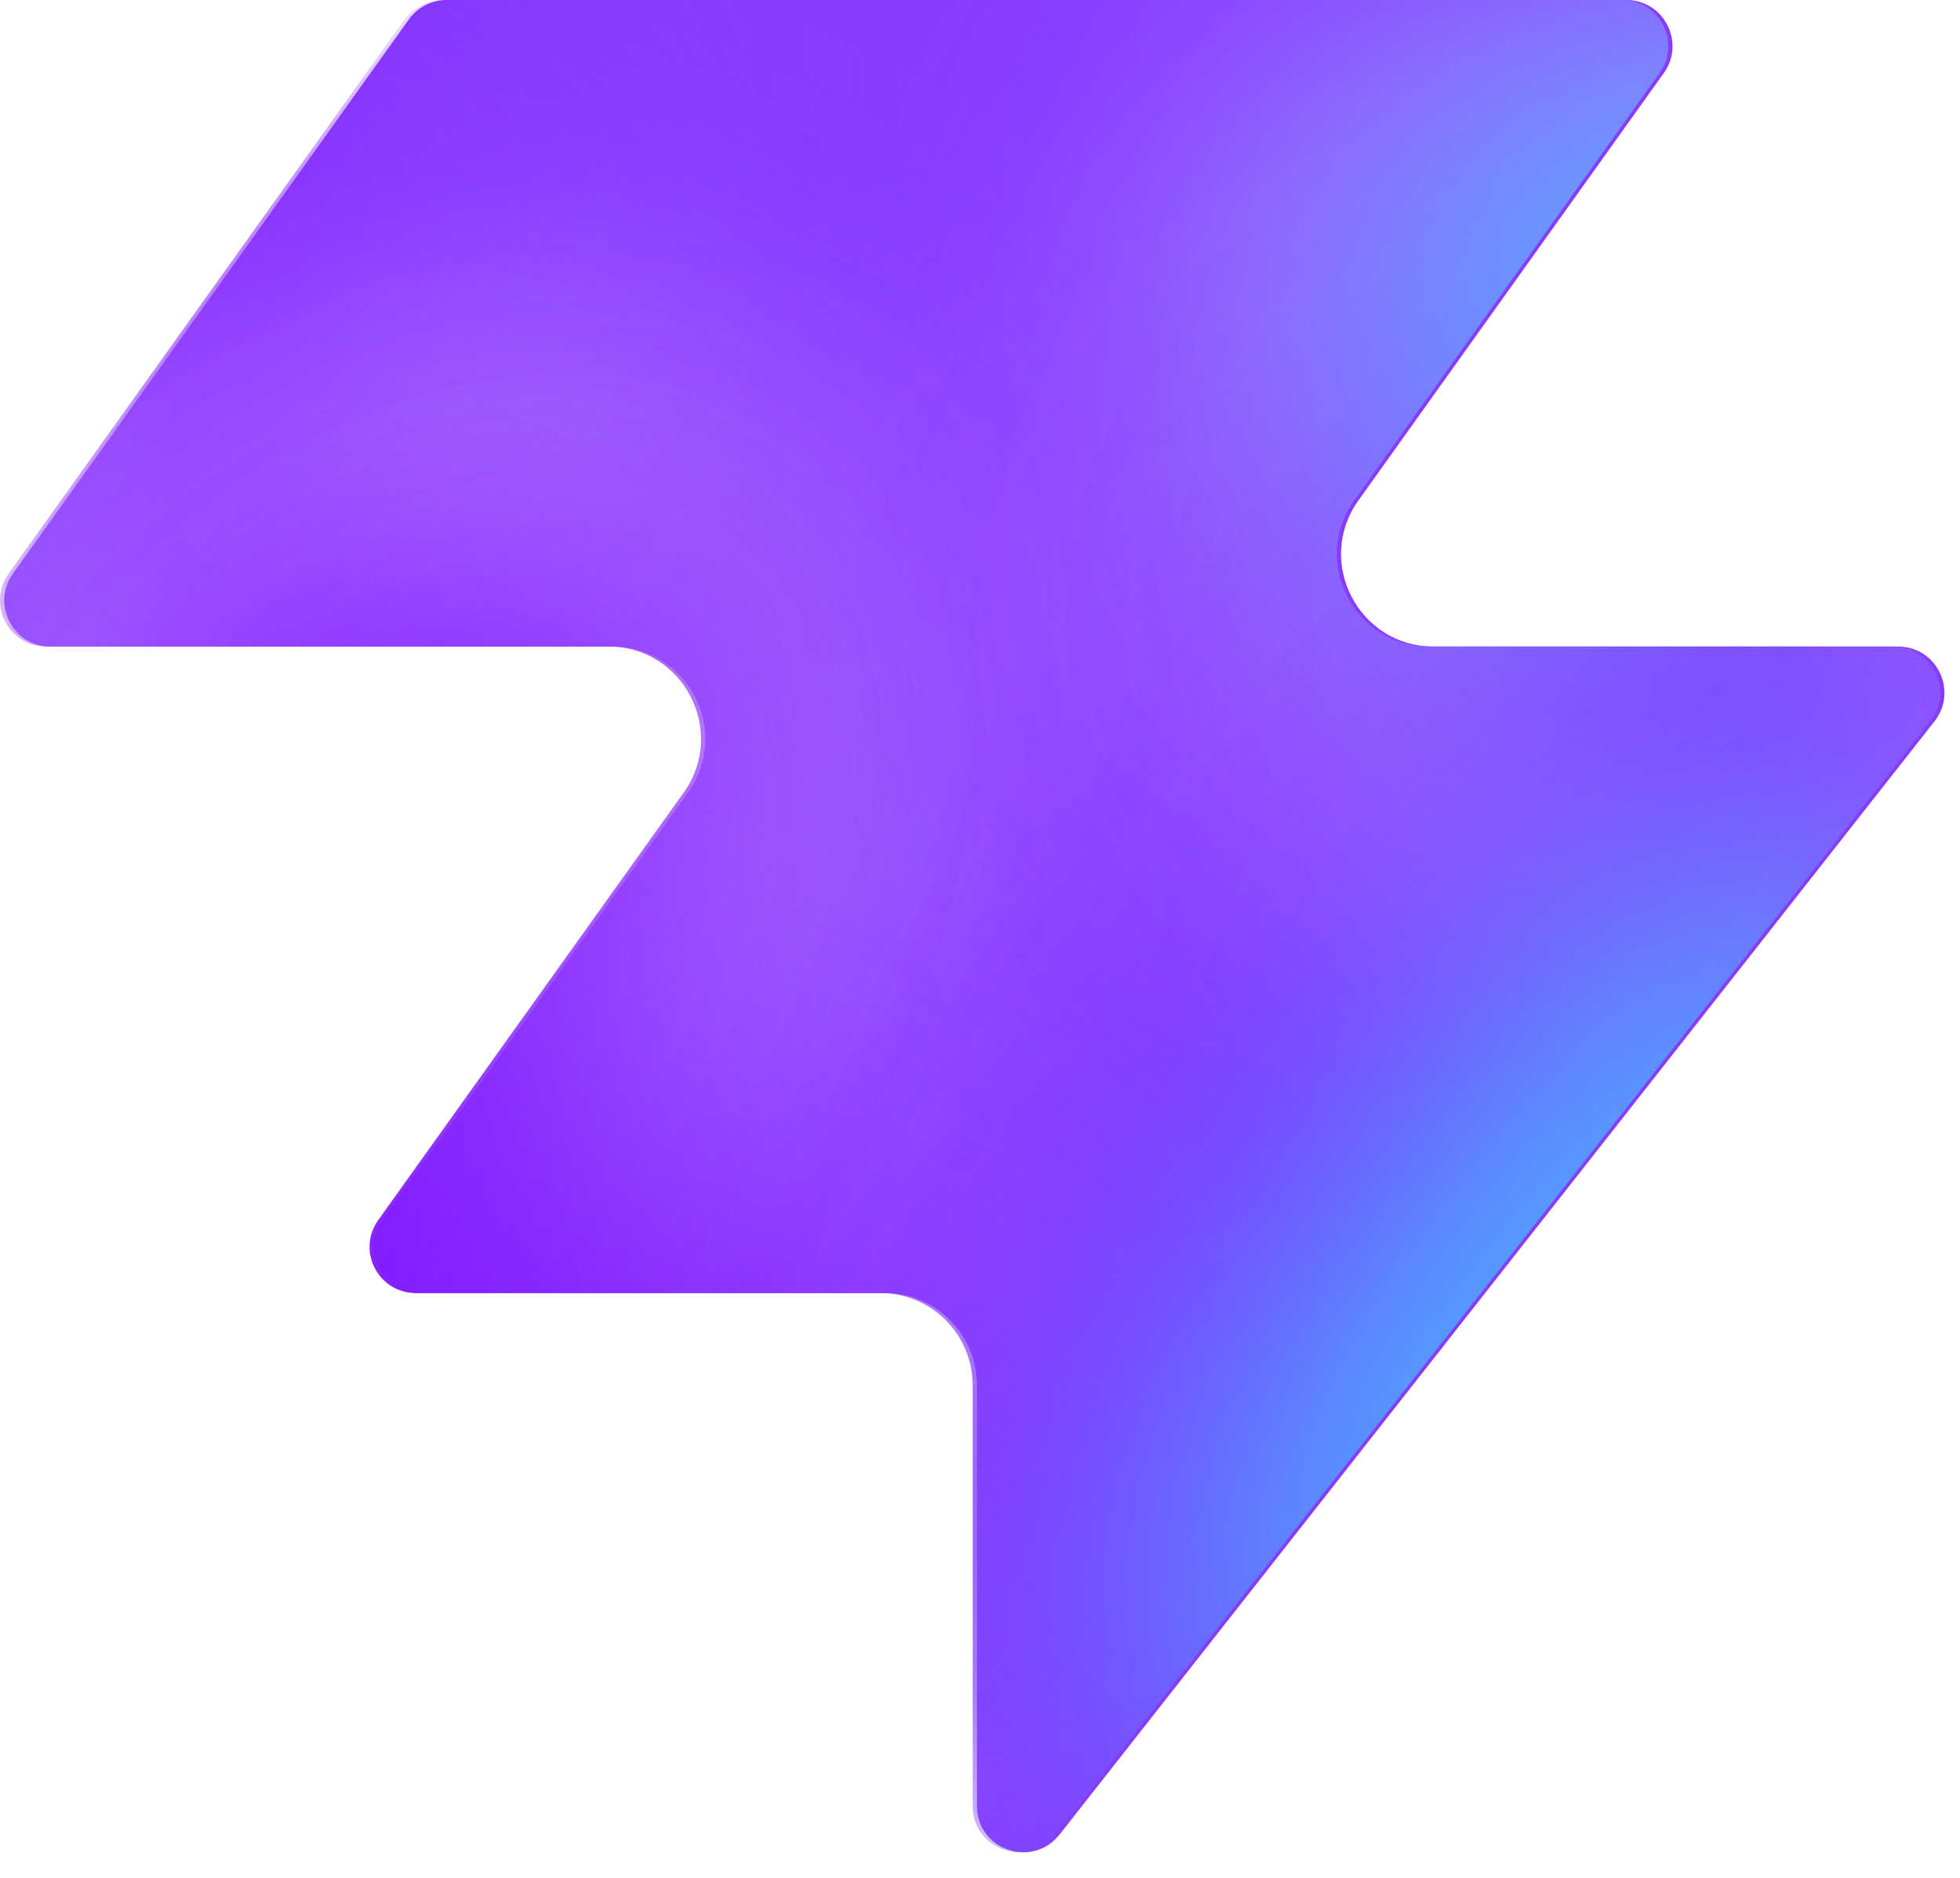
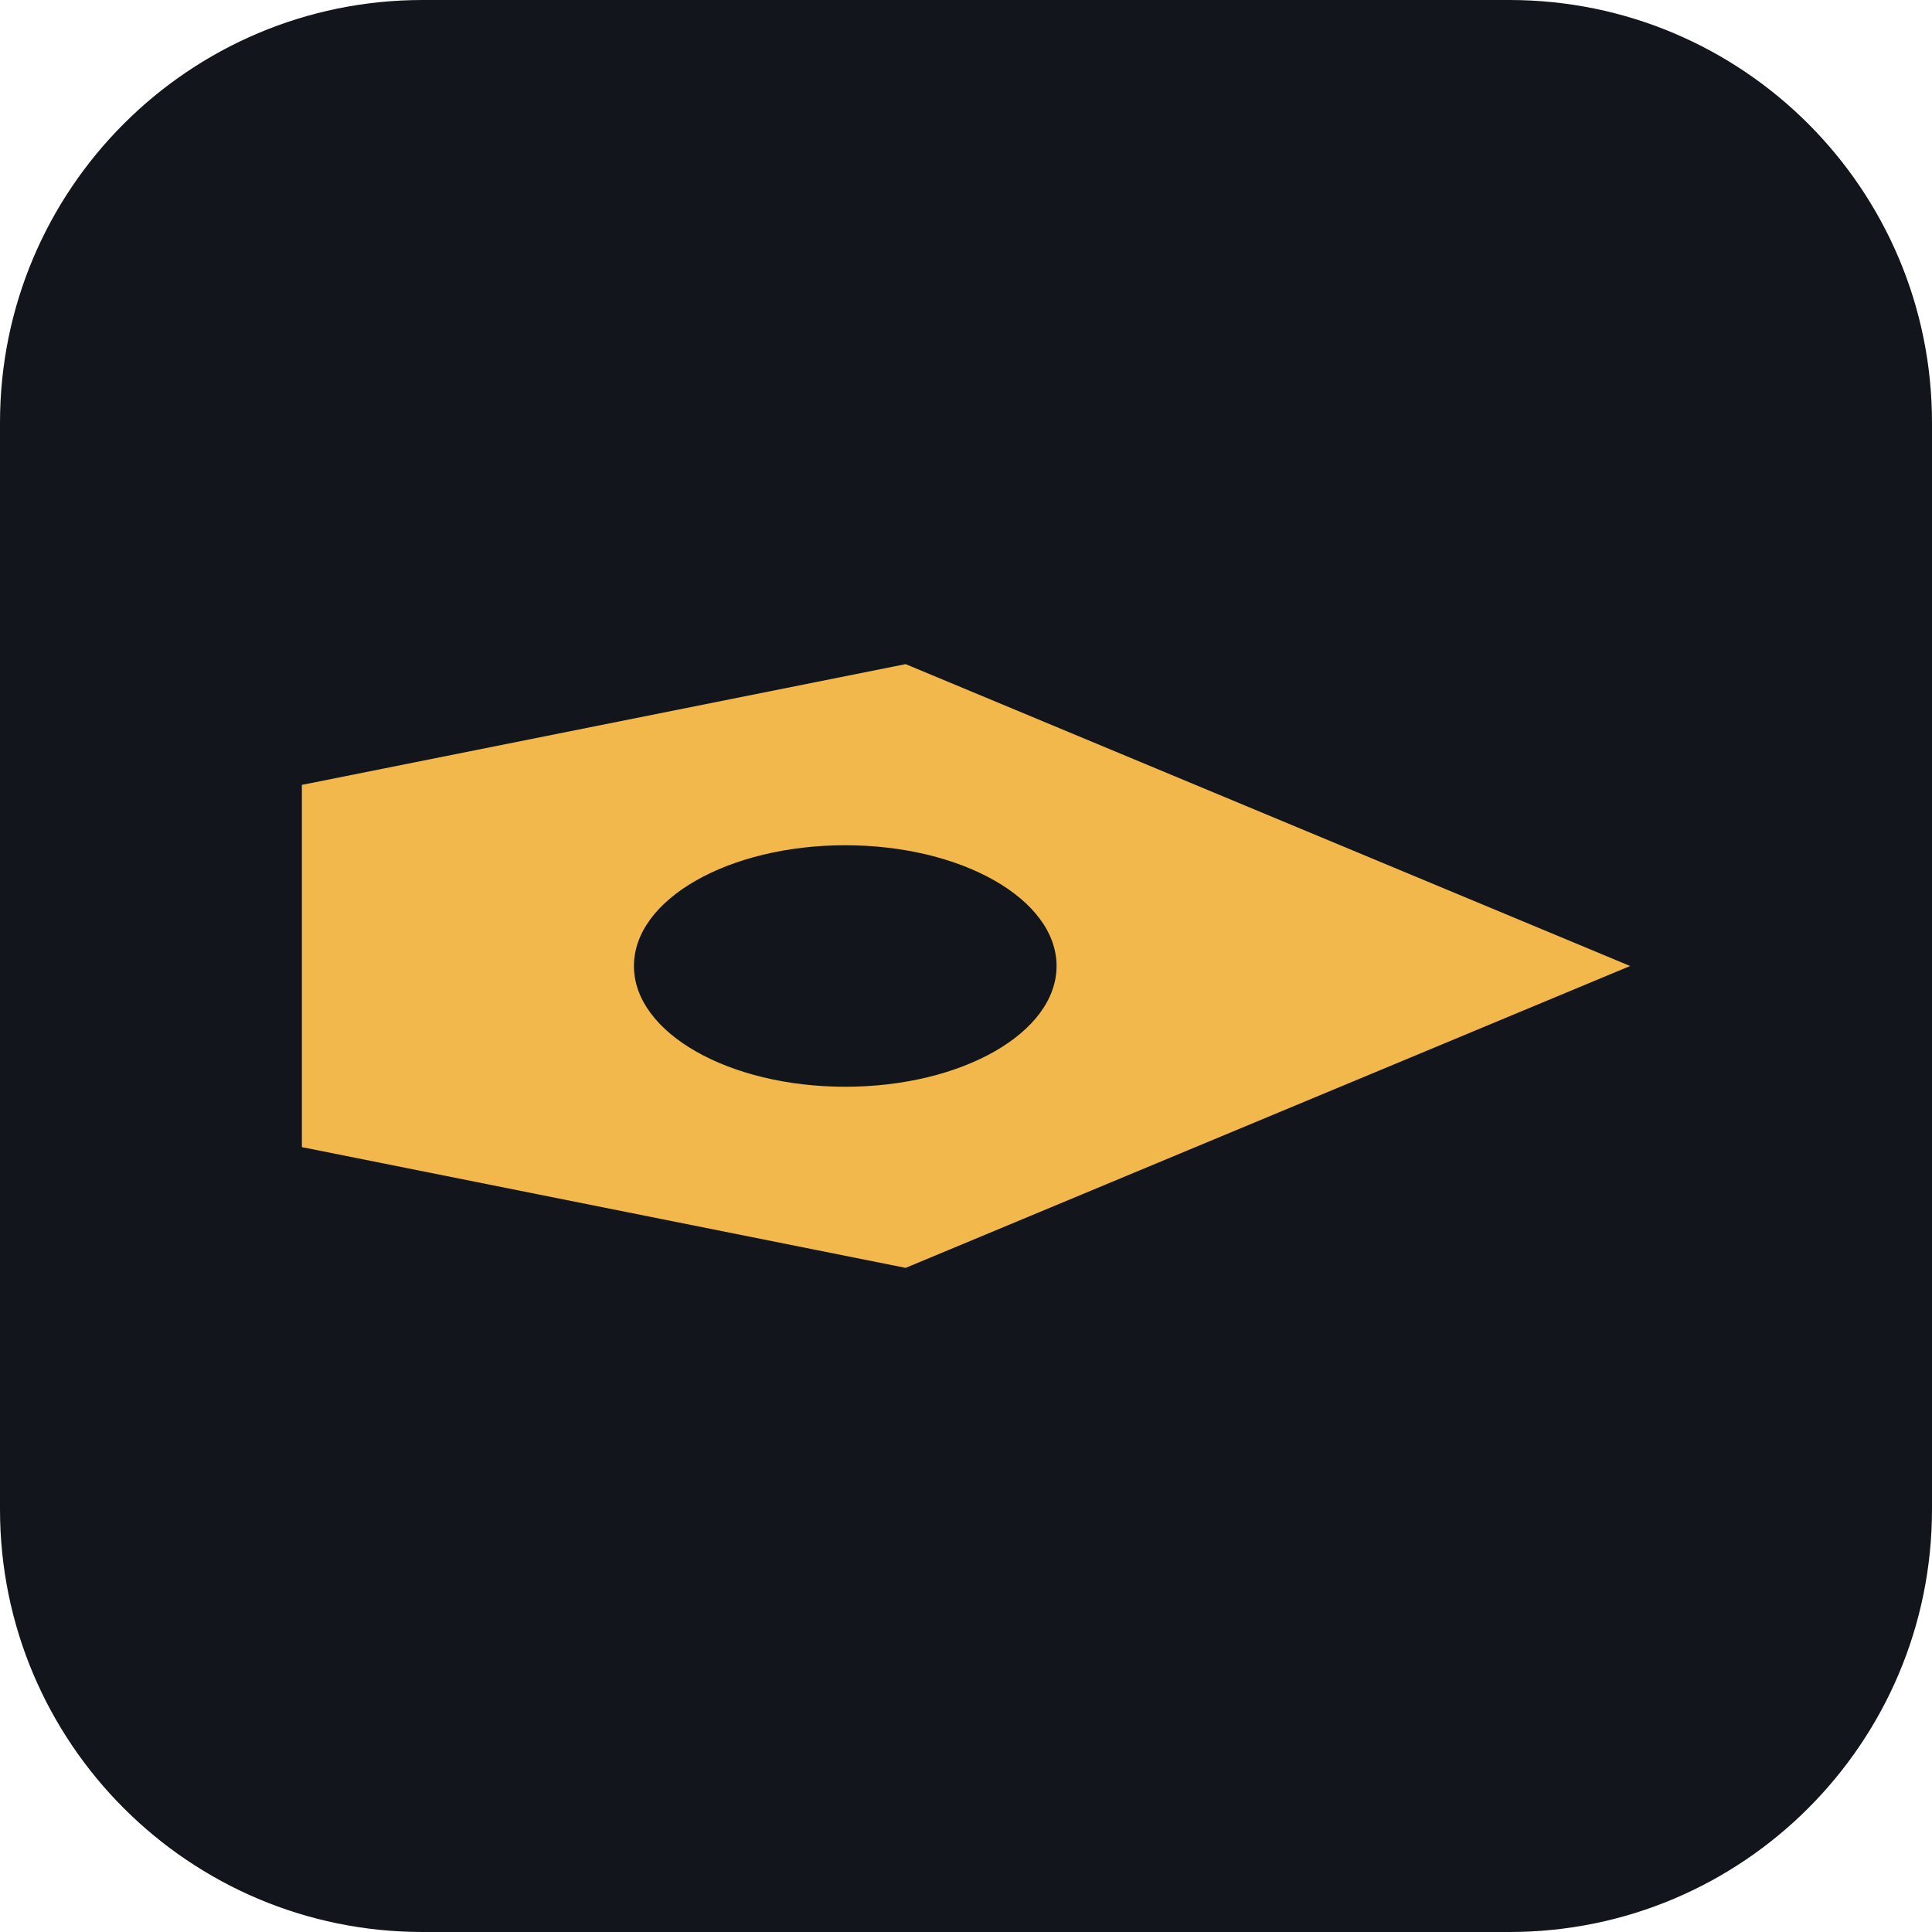
- <svg xmlns="http://www.w3.org/2000/svg" width="48" height="46" fill="none" viewBox="0 0 48 46">
-   <path fill="#863bff" d="M25.946 44.938c-.664.845-2.021.375-2.021-.698V33.937a2.26 2.26 0 0 0-2.262-2.262H10.287c-.92 0-1.456-1.04-.92-1.788l7.48-10.471c1.07-1.497 0-3.578-1.842-3.578H1.237c-.92 0-1.456-1.04-.92-1.788L10.013.474c.214-.297.556-.474.92-.474h28.894c.92 0 1.456 1.04.92 1.788l-7.48 10.471c-1.07 1.498 0 3.579 1.842 3.579h11.377c.943 0 1.473 1.088.89 1.83L25.947 44.94z" style="fill:#863bff;fill:color(display-p3 .525 .23 1);fill-opacity:1" />
-   <mask id="a" width="48" height="46" x="0" y="0" maskUnits="userSpaceOnUse" style="mask-type:alpha">
-     <path fill="#000" d="M25.842 44.938c-.664.844-2.021.375-2.021-.698V33.937a2.26 2.26 0 0 0-2.262-2.262H10.183c-.92 0-1.456-1.04-.92-1.788l7.48-10.471c1.07-1.498 0-3.579-1.842-3.579H1.133c-.92 0-1.456-1.04-.92-1.787L9.91.473c.214-.297.556-.474.92-.474h28.894c.92 0 1.456 1.04.92 1.788l-7.48 10.471c-1.07 1.498 0 3.578 1.842 3.578h11.377c.943 0 1.473 1.088.89 1.832L25.843 44.94z" style="fill:#000;fill-opacity:1" />
-   </mask>
-   <g mask="url(#a)">
-     <g filter="url(#b)">
-       <ellipse cx="5.508" cy="14.704" fill="#ede6ff" rx="5.508" ry="14.704" style="fill:#ede6ff;fill:color(display-p3 .927 .903 1);fill-opacity:1" transform="matrix(.00324 1 1 -.00324 -4.47 31.516)" />
-     </g>
-     <g filter="url(#c)">
-       <ellipse cx="10.399" cy="29.851" fill="#ede6ff" rx="10.399" ry="29.851" style="fill:#ede6ff;fill:color(display-p3 .927 .903 1);fill-opacity:1" transform="matrix(.00324 1 1 -.00324 -39.328 7.883)" />
-     </g>
-     <g filter="url(#d)">
-       <ellipse cx="5.508" cy="30.487" fill="#7e14ff" rx="5.508" ry="30.487" style="fill:#7e14ff;fill:color(display-p3 .492 .077 1);fill-opacity:1" transform="rotate(89.814 -25.913 -14.639)scale(1 -1)" />
-     </g>
-     <g filter="url(#e)">
-       <ellipse cx="5.508" cy="30.599" fill="#7e14ff" rx="5.508" ry="30.599" style="fill:#7e14ff;fill:color(display-p3 .492 .077 1);fill-opacity:1" transform="rotate(89.814 -32.644 -3.334)scale(1 -1)" />
-     </g>
-     <g filter="url(#f)">
-       <ellipse cx="5.508" cy="30.599" fill="#7e14ff" rx="5.508" ry="30.599" style="fill:#7e14ff;fill:color(display-p3 .492 .077 1);fill-opacity:1" transform="matrix(.00324 1 1 -.00324 -34.34 30.47)" />
-     </g>
-     <g filter="url(#g)">
-       <ellipse cx="14.072" cy="22.078" fill="#ede6ff" rx="14.072" ry="22.078" style="fill:#ede6ff;fill:color(display-p3 .927 .903 1);fill-opacity:1" transform="rotate(93.35 24.506 48.493)scale(-1 1)" />
-     </g>
-     <g filter="url(#h)">
-       <ellipse cx="3.47" cy="21.501" fill="#7e14ff" rx="3.47" ry="21.501" style="fill:#7e14ff;fill:color(display-p3 .492 .077 1);fill-opacity:1" transform="rotate(89.009 28.708 47.59)scale(-1 1)" />
-     </g>
-     <g filter="url(#i)">
-       <ellipse cx="3.47" cy="21.501" fill="#7e14ff" rx="3.47" ry="21.501" style="fill:#7e14ff;fill:color(display-p3 .492 .077 1);fill-opacity:1" transform="rotate(89.009 28.708 47.59)scale(-1 1)" />
-     </g>
-     <g filter="url(#j)">
-       <ellipse cx=".387" cy="8.972" fill="#7e14ff" rx="4.407" ry="29.108" style="fill:#7e14ff;fill:color(display-p3 .492 .077 1);fill-opacity:1" transform="rotate(39.51 .387 8.972)" />
-     </g>
-     <g filter="url(#k)">
-       <ellipse cx="47.523" cy="-6.092" fill="#7e14ff" rx="4.407" ry="29.108" style="fill:#7e14ff;fill:color(display-p3 .492 .077 1);fill-opacity:1" transform="rotate(37.892 47.523 -6.092)" />
-     </g>
-     <g filter="url(#l)">
-       <ellipse cx="41.412" cy="6.333" fill="#47bfff" rx="5.971" ry="9.665" style="fill:#47bfff;fill:color(display-p3 .28 .748 1);fill-opacity:1" transform="rotate(37.892 41.412 6.333)" />
-     </g>
-     <g filter="url(#m)">
-       <ellipse cx="-1.879" cy="38.332" fill="#7e14ff" rx="4.407" ry="29.108" style="fill:#7e14ff;fill:color(display-p3 .492 .077 1);fill-opacity:1" transform="rotate(37.892 -1.88 38.332)" />
-     </g>
-     <g filter="url(#n)">
-       <ellipse cx="-1.879" cy="38.332" fill="#7e14ff" rx="4.407" ry="29.108" style="fill:#7e14ff;fill:color(display-p3 .492 .077 1);fill-opacity:1" transform="rotate(37.892 -1.88 38.332)" />
-     </g>
-     <g filter="url(#o)">
-       <ellipse cx="35.651" cy="29.907" fill="#7e14ff" rx="4.407" ry="29.108" style="fill:#7e14ff;fill:color(display-p3 .492 .077 1);fill-opacity:1" transform="rotate(37.892 35.651 29.907)" />
-     </g>
-     <g filter="url(#p)">
-       <ellipse cx="38.418" cy="32.4" fill="#47bfff" rx="5.971" ry="15.297" style="fill:#47bfff;fill:color(display-p3 .28 .748 1);fill-opacity:1" transform="rotate(37.892 38.418 32.4)" />
-     </g>
-   </g>
-   <defs>
-     <filter id="b" width="60.045" height="41.654" x="-19.77" y="16.149" color-interpolation-filters="sRGB" filterUnits="userSpaceOnUse">
-       <feFlood flood-opacity="0" result="BackgroundImageFix" />
-       <feBlend in="SourceGraphic" in2="BackgroundImageFix" result="shape" />
-       <feGaussianBlur result="effect1_foregroundBlur_2002_17158" stdDeviation="7.659" />
-     </filter>
-     <filter id="c" width="90.34" height="51.437" x="-54.613" y="-7.533" color-interpolation-filters="sRGB" filterUnits="userSpaceOnUse">
-       <feFlood flood-opacity="0" result="BackgroundImageFix" />
-       <feBlend in="SourceGraphic" in2="BackgroundImageFix" result="shape" />
-       <feGaussianBlur result="effect1_foregroundBlur_2002_17158" stdDeviation="7.659" />
-     </filter>
-     <filter id="d" width="79.355" height="29.4" x="-49.64" y="2.03" color-interpolation-filters="sRGB" filterUnits="userSpaceOnUse">
-       <feFlood flood-opacity="0" result="BackgroundImageFix" />
-       <feBlend in="SourceGraphic" in2="BackgroundImageFix" result="shape" />
-       <feGaussianBlur result="effect1_foregroundBlur_2002_17158" stdDeviation="4.596" />
-     </filter>
-     <filter id="e" width="79.579" height="29.4" x="-45.045" y="20.029" color-interpolation-filters="sRGB" filterUnits="userSpaceOnUse">
-       <feFlood flood-opacity="0" result="BackgroundImageFix" />
-       <feBlend in="SourceGraphic" in2="BackgroundImageFix" result="shape" />
-       <feGaussianBlur result="effect1_foregroundBlur_2002_17158" stdDeviation="4.596" />
-     </filter>
-     <filter id="f" width="79.579" height="29.4" x="-43.513" y="21.178" color-interpolation-filters="sRGB" filterUnits="userSpaceOnUse">
-       <feFlood flood-opacity="0" result="BackgroundImageFix" />
-       <feBlend in="SourceGraphic" in2="BackgroundImageFix" result="shape" />
-       <feGaussianBlur result="effect1_foregroundBlur_2002_17158" stdDeviation="4.596" />
-     </filter>
-     <filter id="g" width="74.749" height="58.852" x="15.756" y="-17.901" color-interpolation-filters="sRGB" filterUnits="userSpaceOnUse">
-       <feFlood flood-opacity="0" result="BackgroundImageFix" />
-       <feBlend in="SourceGraphic" in2="BackgroundImageFix" result="shape" />
-       <feGaussianBlur result="effect1_foregroundBlur_2002_17158" stdDeviation="7.659" />
-     </filter>
-     <filter id="h" width="61.377" height="25.362" x="23.548" y="2.284" color-interpolation-filters="sRGB" filterUnits="userSpaceOnUse">
-       <feFlood flood-opacity="0" result="BackgroundImageFix" />
-       <feBlend in="SourceGraphic" in2="BackgroundImageFix" result="shape" />
-       <feGaussianBlur result="effect1_foregroundBlur_2002_17158" stdDeviation="4.596" />
-     </filter>
-     <filter id="i" width="61.377" height="25.362" x="23.548" y="2.284" color-interpolation-filters="sRGB" filterUnits="userSpaceOnUse">
-       <feFlood flood-opacity="0" result="BackgroundImageFix" />
-       <feBlend in="SourceGraphic" in2="BackgroundImageFix" result="shape" />
-       <feGaussianBlur result="effect1_foregroundBlur_2002_17158" stdDeviation="4.596" />
-     </filter>
-     <filter id="j" width="56.045" height="63.649" x="-27.636" y="-22.853" color-interpolation-filters="sRGB" filterUnits="userSpaceOnUse">
-       <feFlood flood-opacity="0" result="BackgroundImageFix" />
-       <feBlend in="SourceGraphic" in2="BackgroundImageFix" result="shape" />
-       <feGaussianBlur result="effect1_foregroundBlur_2002_17158" stdDeviation="4.596" />
-     </filter>
-     <filter id="k" width="54.814" height="64.646" x="20.116" y="-38.415" color-interpolation-filters="sRGB" filterUnits="userSpaceOnUse">
-       <feFlood flood-opacity="0" result="BackgroundImageFix" />
-       <feBlend in="SourceGraphic" in2="BackgroundImageFix" result="shape" />
-       <feGaussianBlur result="effect1_foregroundBlur_2002_17158" stdDeviation="4.596" />
-     </filter>
-     <filter id="l" width="33.541" height="35.313" x="24.641" y="-11.323" color-interpolation-filters="sRGB" filterUnits="userSpaceOnUse">
-       <feFlood flood-opacity="0" result="BackgroundImageFix" />
-       <feBlend in="SourceGraphic" in2="BackgroundImageFix" result="shape" />
-       <feGaussianBlur result="effect1_foregroundBlur_2002_17158" stdDeviation="4.596" />
-     </filter>
-     <filter id="m" width="54.814" height="64.646" x="-29.286" y="6.009" color-interpolation-filters="sRGB" filterUnits="userSpaceOnUse">
-       <feFlood flood-opacity="0" result="BackgroundImageFix" />
-       <feBlend in="SourceGraphic" in2="BackgroundImageFix" result="shape" />
-       <feGaussianBlur result="effect1_foregroundBlur_2002_17158" stdDeviation="4.596" />
-     </filter>
-     <filter id="n" width="54.814" height="64.646" x="-29.286" y="6.009" color-interpolation-filters="sRGB" filterUnits="userSpaceOnUse">
-       <feFlood flood-opacity="0" result="BackgroundImageFix" />
-       <feBlend in="SourceGraphic" in2="BackgroundImageFix" result="shape" />
-       <feGaussianBlur result="effect1_foregroundBlur_2002_17158" stdDeviation="4.596" />
-     </filter>
-     <filter id="o" width="54.814" height="64.646" x="8.244" y="-2.416" color-interpolation-filters="sRGB" filterUnits="userSpaceOnUse">
-       <feFlood flood-opacity="0" result="BackgroundImageFix" />
-       <feBlend in="SourceGraphic" in2="BackgroundImageFix" result="shape" />
-       <feGaussianBlur result="effect1_foregroundBlur_2002_17158" stdDeviation="4.596" />
-     </filter>
-     <filter id="p" width="39.409" height="43.623" x="18.713" y="10.588" color-interpolation-filters="sRGB" filterUnits="userSpaceOnUse">
-       <feFlood flood-opacity="0" result="BackgroundImageFix" />
-       <feBlend in="SourceGraphic" in2="BackgroundImageFix" result="shape" />
-       <feGaussianBlur result="effect1_foregroundBlur_2002_17158" stdDeviation="4.596" />
-     </filter>
-   </defs>
+ <svg xmlns="http://www.w3.org/2000/svg" viewBox="0 0 32 32">
+   <rect width="32" height="32" rx="7" fill="#12161c" />
+   <path d="M27 16 15 11l-10 2v6l10 2z" fill="#f2b84b" />
+   <ellipse cx="14" cy="16" rx="3.5" ry="2" fill="#12161c" />
</svg>
